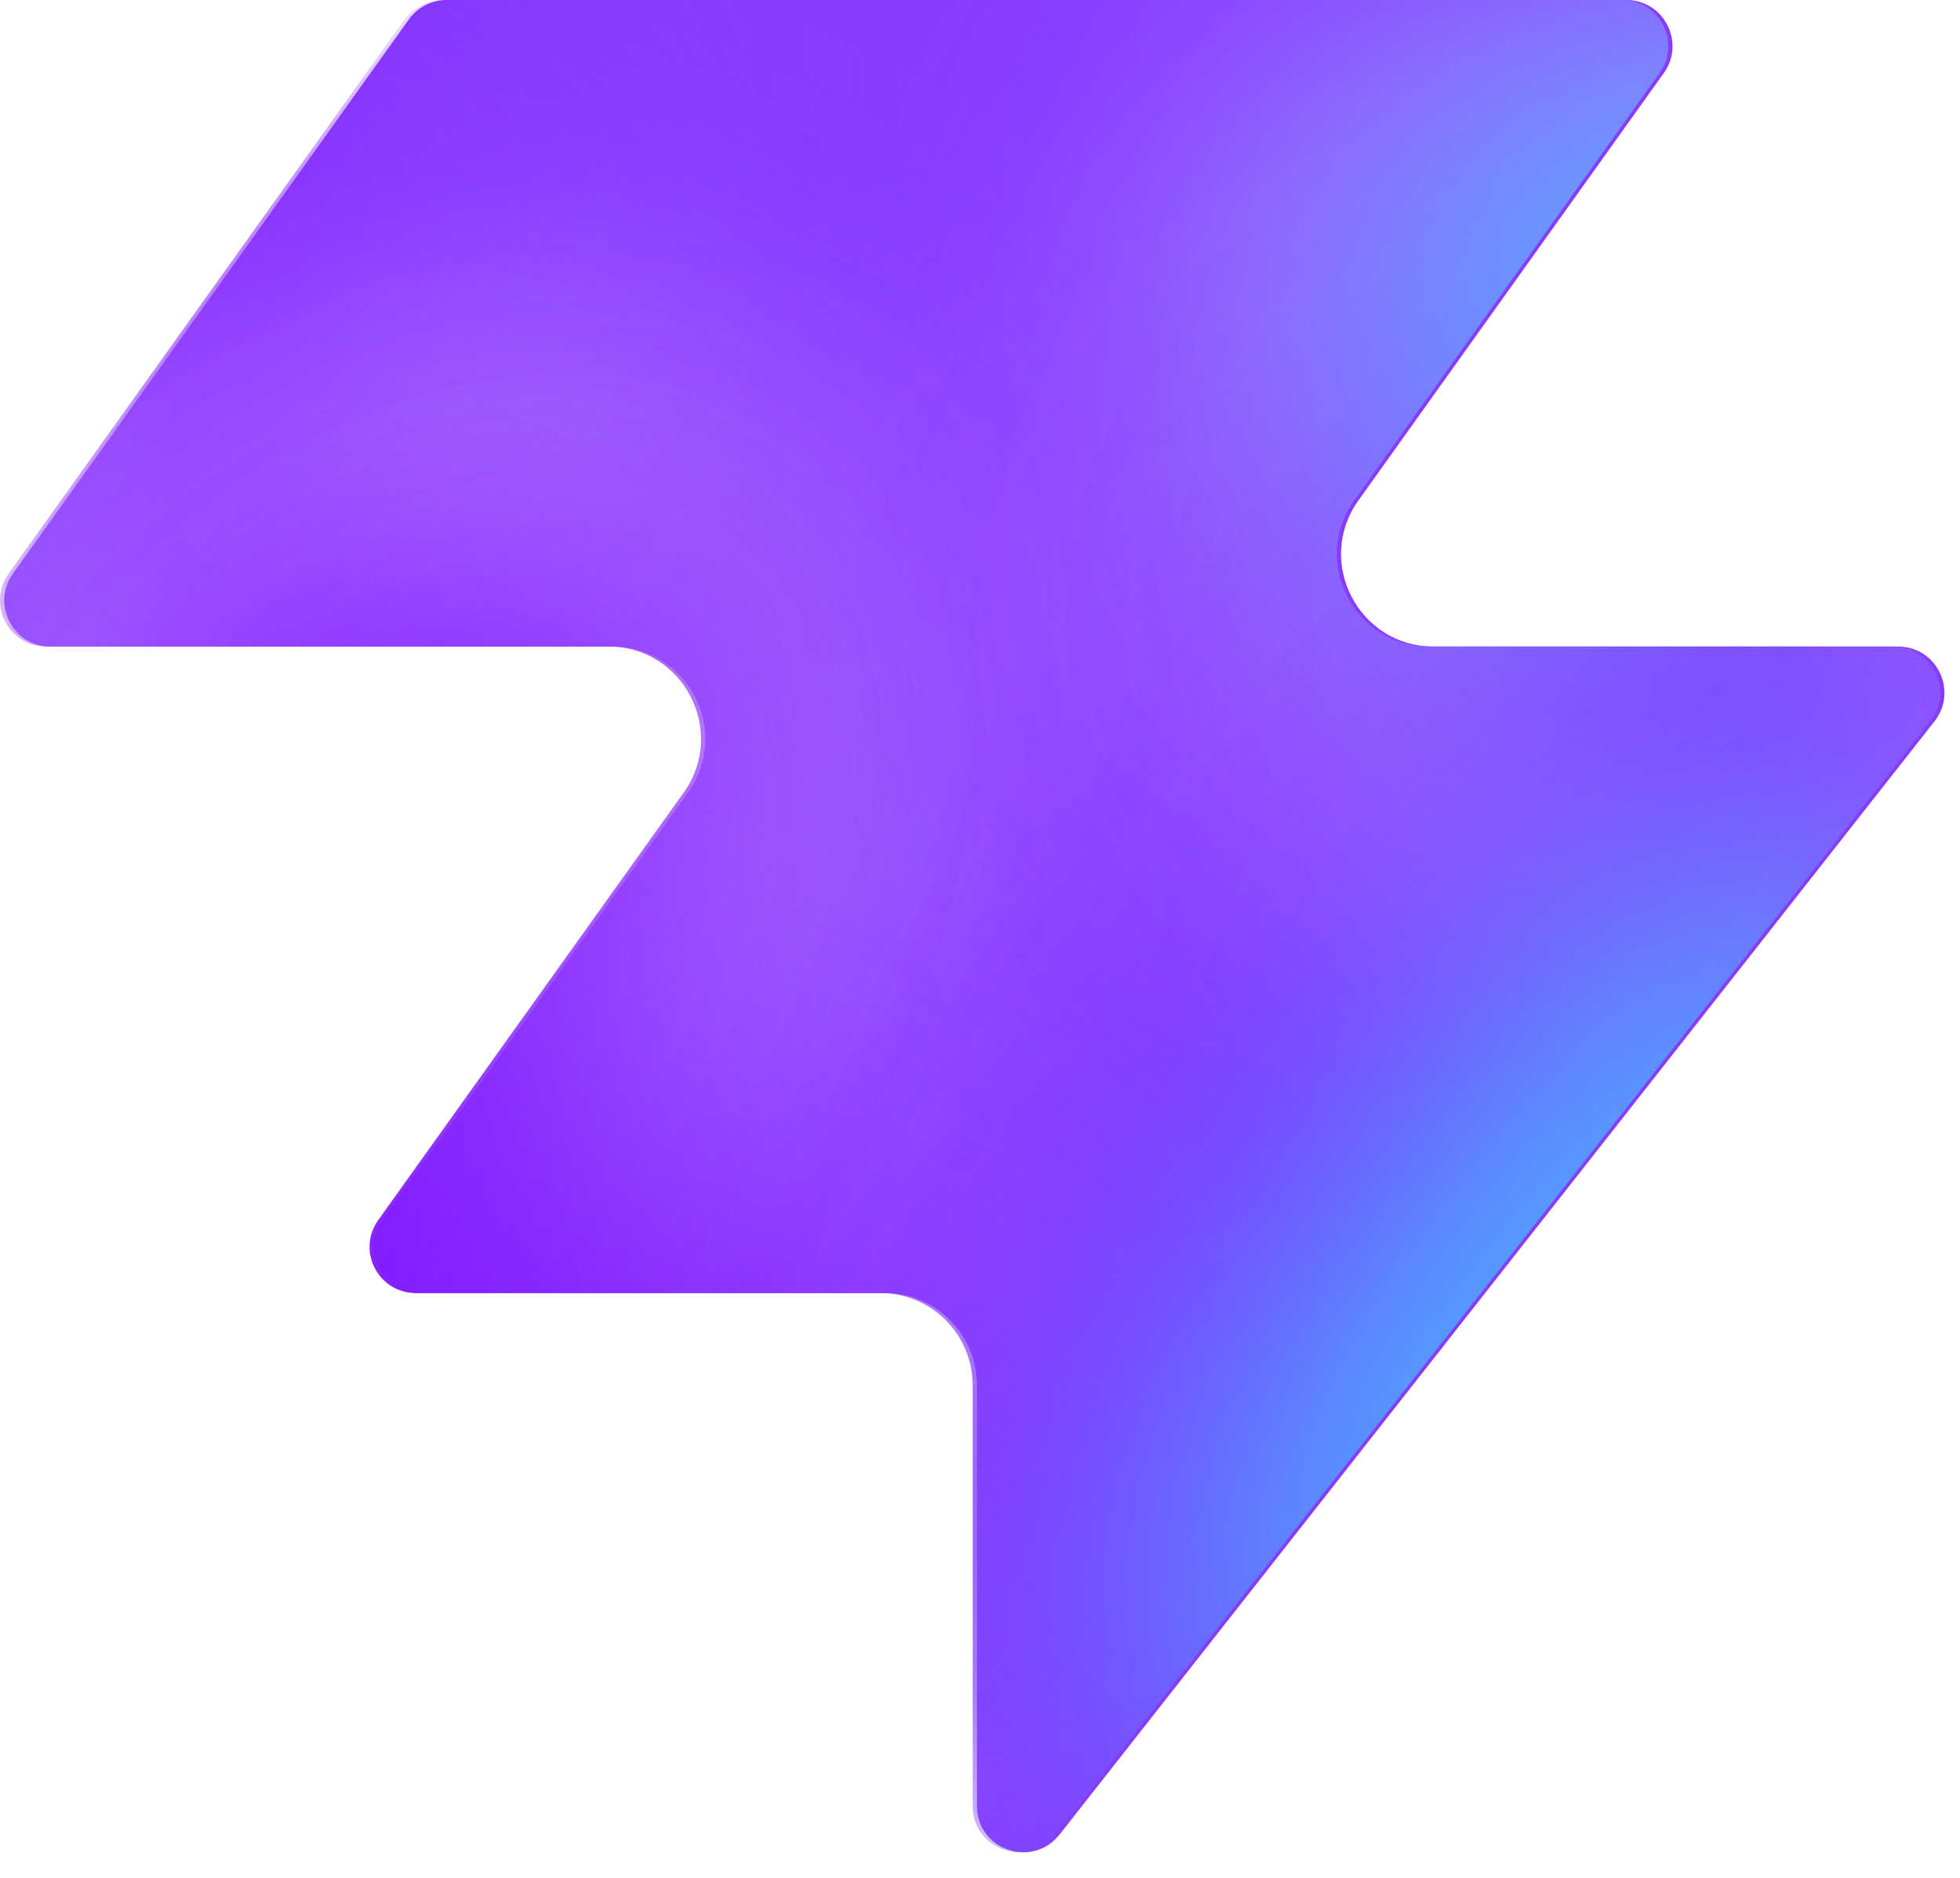
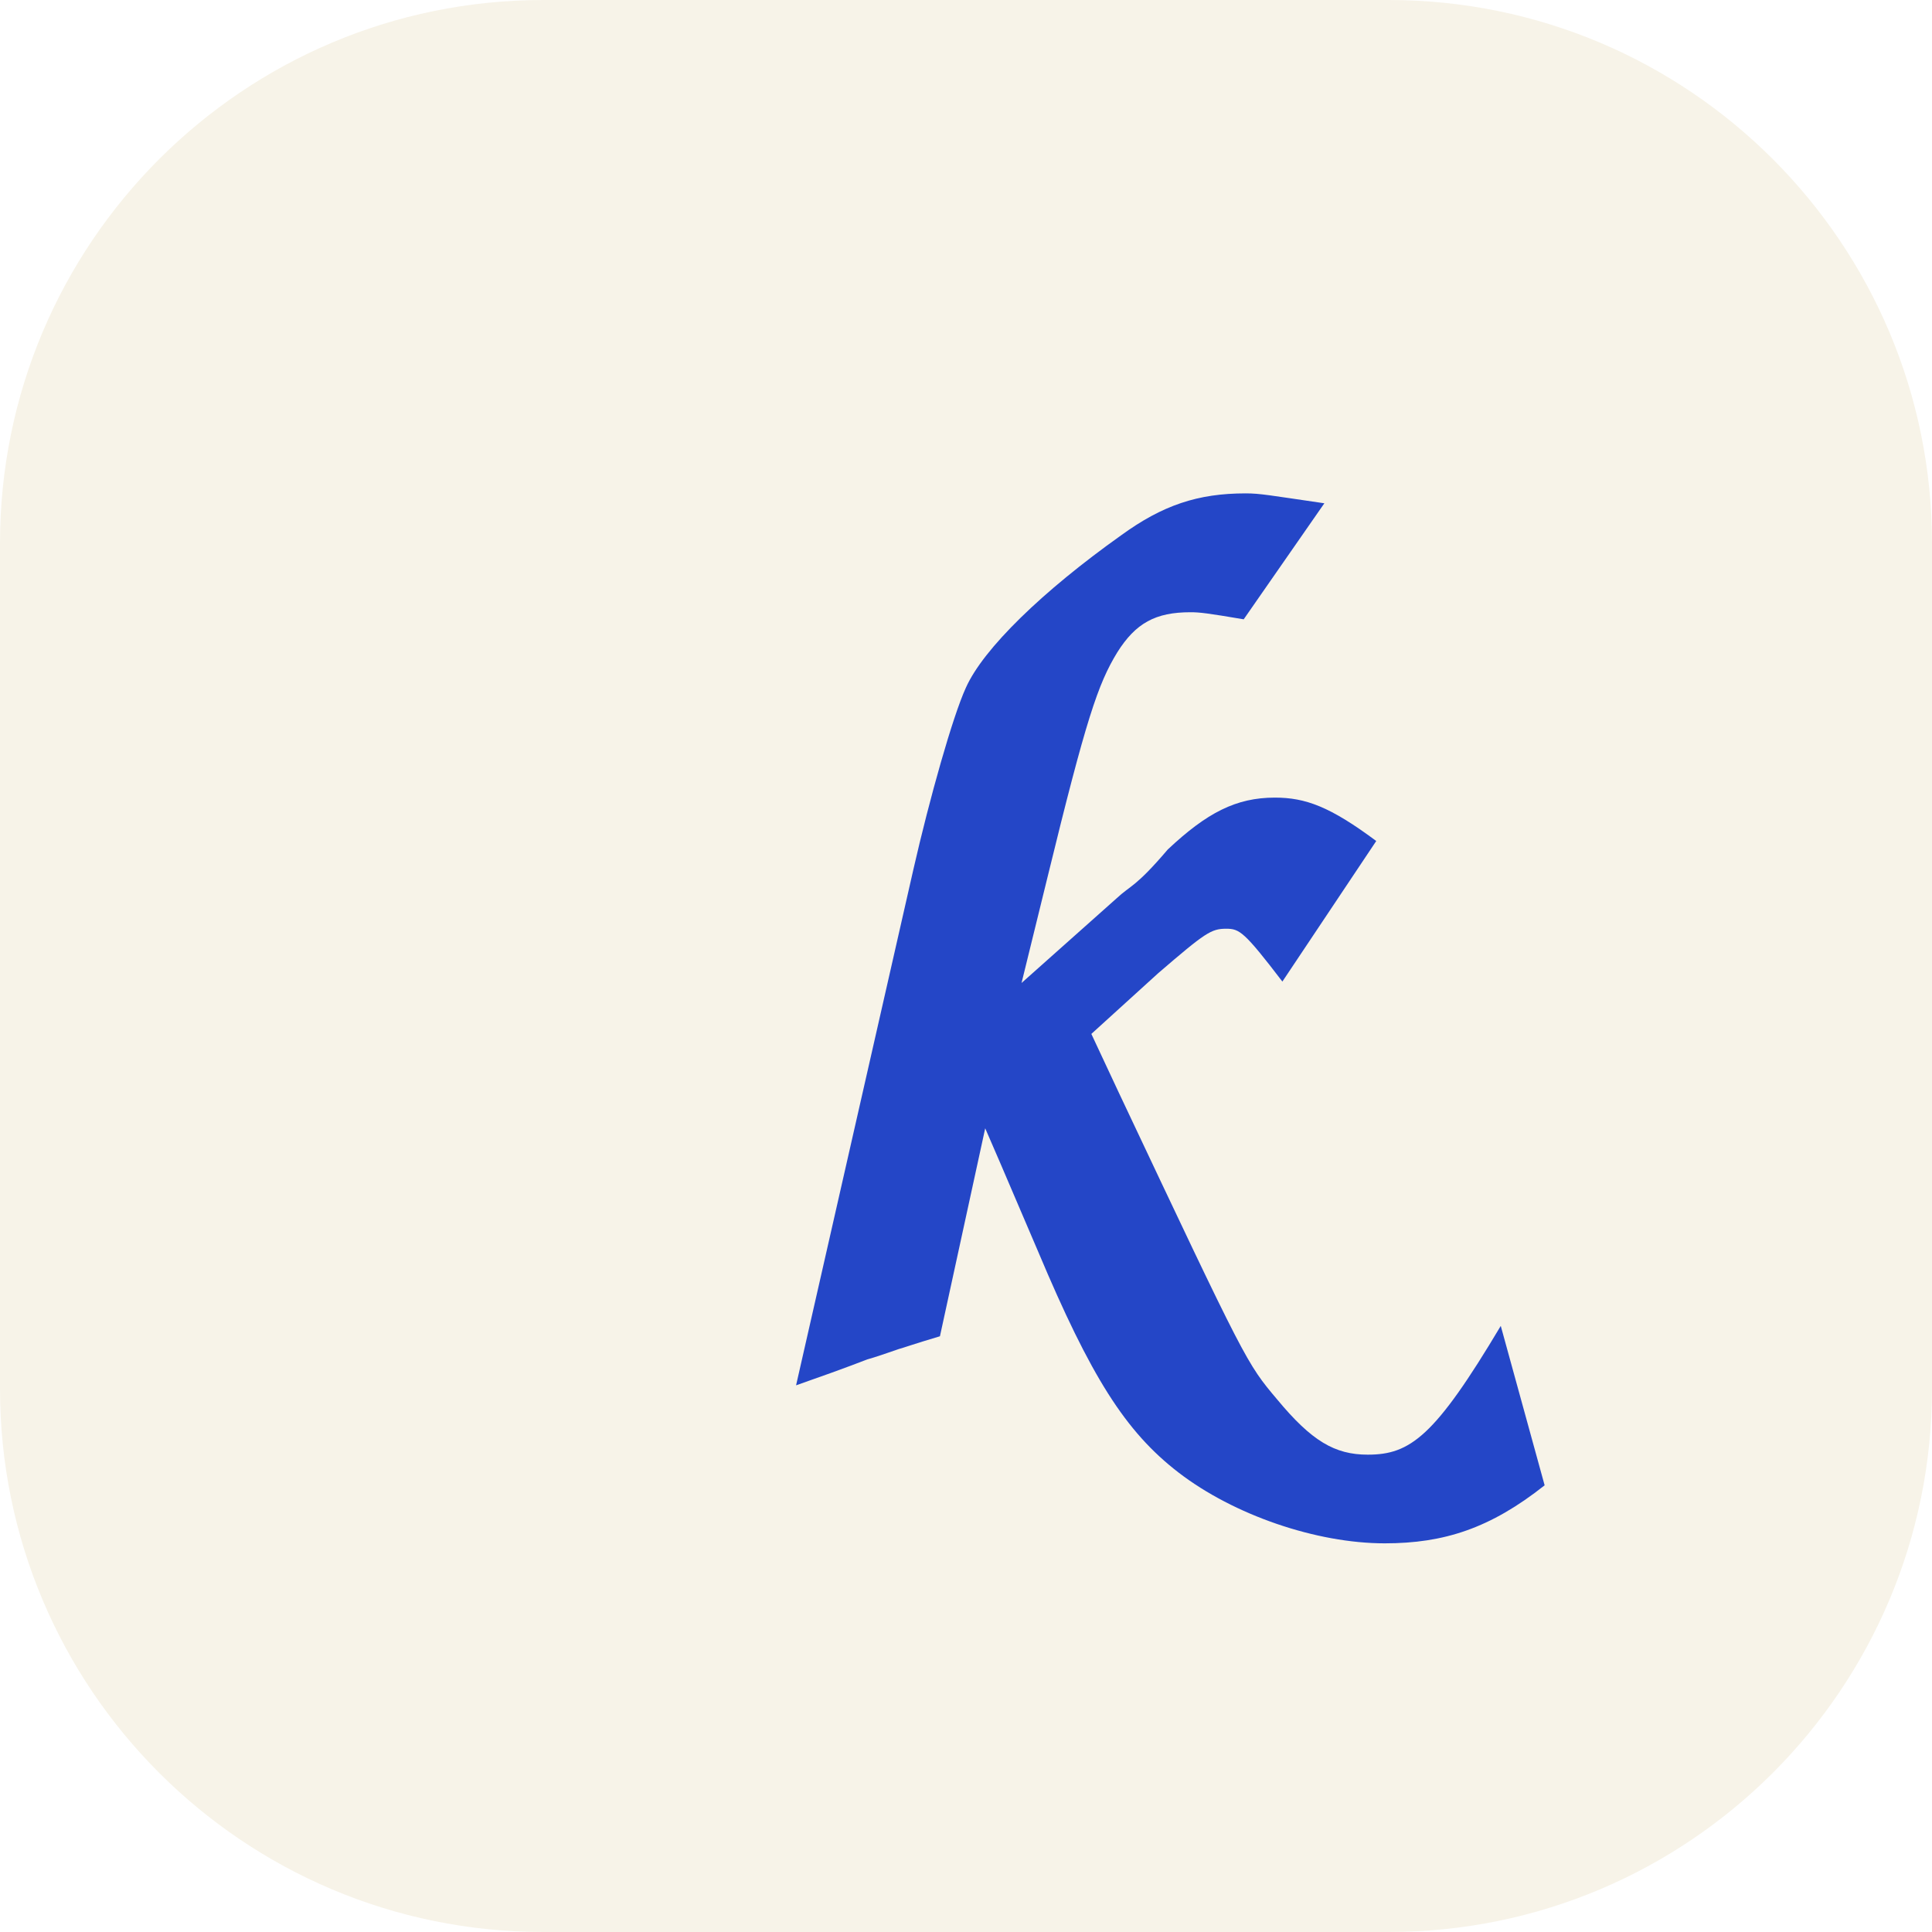
- <svg xmlns="http://www.w3.org/2000/svg" width="48" height="46" fill="none" viewBox="0 0 48 46">
-   <path fill="#863bff" d="M25.946 44.938c-.664.845-2.021.375-2.021-.698V33.937a2.26 2.26 0 0 0-2.262-2.262H10.287c-.92 0-1.456-1.04-.92-1.788l7.48-10.471c1.07-1.497 0-3.578-1.842-3.578H1.237c-.92 0-1.456-1.04-.92-1.788L10.013.474c.214-.297.556-.474.92-.474h28.894c.92 0 1.456 1.04.92 1.788l-7.48 10.471c-1.07 1.498 0 3.579 1.842 3.579h11.377c.943 0 1.473 1.088.89 1.83L25.947 44.94z" style="fill:#863bff;fill:color(display-p3 .525 .23 1);fill-opacity:1" />
-   <mask id="a" width="48" height="46" x="0" y="0" maskUnits="userSpaceOnUse" style="mask-type:alpha">
-     <path fill="#000" d="M25.842 44.938c-.664.844-2.021.375-2.021-.698V33.937a2.26 2.26 0 0 0-2.262-2.262H10.183c-.92 0-1.456-1.04-.92-1.788l7.48-10.471c1.07-1.498 0-3.579-1.842-3.579H1.133c-.92 0-1.456-1.04-.92-1.787L9.91.473c.214-.297.556-.474.92-.474h28.894c.92 0 1.456 1.04.92 1.788l-7.48 10.471c-1.07 1.498 0 3.578 1.842 3.578h11.377c.943 0 1.473 1.088.89 1.832L25.843 44.94z" style="fill:#000;fill-opacity:1" />
-   </mask>
-   <g mask="url(#a)">
-     <g filter="url(#b)">
-       <ellipse cx="5.508" cy="14.704" fill="#ede6ff" rx="5.508" ry="14.704" style="fill:#ede6ff;fill:color(display-p3 .927 .903 1);fill-opacity:1" transform="matrix(.00324 1 1 -.00324 -4.47 31.516)" />
-     </g>
-     <g filter="url(#c)">
-       <ellipse cx="10.399" cy="29.851" fill="#ede6ff" rx="10.399" ry="29.851" style="fill:#ede6ff;fill:color(display-p3 .927 .903 1);fill-opacity:1" transform="matrix(.00324 1 1 -.00324 -39.328 7.883)" />
-     </g>
-     <g filter="url(#d)">
-       <ellipse cx="5.508" cy="30.487" fill="#7e14ff" rx="5.508" ry="30.487" style="fill:#7e14ff;fill:color(display-p3 .492 .077 1);fill-opacity:1" transform="rotate(89.814 -25.913 -14.639)scale(1 -1)" />
-     </g>
-     <g filter="url(#e)">
-       <ellipse cx="5.508" cy="30.599" fill="#7e14ff" rx="5.508" ry="30.599" style="fill:#7e14ff;fill:color(display-p3 .492 .077 1);fill-opacity:1" transform="rotate(89.814 -32.644 -3.334)scale(1 -1)" />
-     </g>
-     <g filter="url(#f)">
-       <ellipse cx="5.508" cy="30.599" fill="#7e14ff" rx="5.508" ry="30.599" style="fill:#7e14ff;fill:color(display-p3 .492 .077 1);fill-opacity:1" transform="matrix(.00324 1 1 -.00324 -34.34 30.47)" />
-     </g>
-     <g filter="url(#g)">
-       <ellipse cx="14.072" cy="22.078" fill="#ede6ff" rx="14.072" ry="22.078" style="fill:#ede6ff;fill:color(display-p3 .927 .903 1);fill-opacity:1" transform="rotate(93.35 24.506 48.493)scale(-1 1)" />
-     </g>
-     <g filter="url(#h)">
-       <ellipse cx="3.47" cy="21.501" fill="#7e14ff" rx="3.47" ry="21.501" style="fill:#7e14ff;fill:color(display-p3 .492 .077 1);fill-opacity:1" transform="rotate(89.009 28.708 47.59)scale(-1 1)" />
-     </g>
-     <g filter="url(#i)">
-       <ellipse cx="3.47" cy="21.501" fill="#7e14ff" rx="3.47" ry="21.501" style="fill:#7e14ff;fill:color(display-p3 .492 .077 1);fill-opacity:1" transform="rotate(89.009 28.708 47.59)scale(-1 1)" />
-     </g>
-     <g filter="url(#j)">
-       <ellipse cx=".387" cy="8.972" fill="#7e14ff" rx="4.407" ry="29.108" style="fill:#7e14ff;fill:color(display-p3 .492 .077 1);fill-opacity:1" transform="rotate(39.51 .387 8.972)" />
-     </g>
-     <g filter="url(#k)">
-       <ellipse cx="47.523" cy="-6.092" fill="#7e14ff" rx="4.407" ry="29.108" style="fill:#7e14ff;fill:color(display-p3 .492 .077 1);fill-opacity:1" transform="rotate(37.892 47.523 -6.092)" />
-     </g>
-     <g filter="url(#l)">
-       <ellipse cx="41.412" cy="6.333" fill="#47bfff" rx="5.971" ry="9.665" style="fill:#47bfff;fill:color(display-p3 .28 .748 1);fill-opacity:1" transform="rotate(37.892 41.412 6.333)" />
-     </g>
-     <g filter="url(#m)">
-       <ellipse cx="-1.879" cy="38.332" fill="#7e14ff" rx="4.407" ry="29.108" style="fill:#7e14ff;fill:color(display-p3 .492 .077 1);fill-opacity:1" transform="rotate(37.892 -1.88 38.332)" />
-     </g>
-     <g filter="url(#n)">
-       <ellipse cx="-1.879" cy="38.332" fill="#7e14ff" rx="4.407" ry="29.108" style="fill:#7e14ff;fill:color(display-p3 .492 .077 1);fill-opacity:1" transform="rotate(37.892 -1.88 38.332)" />
-     </g>
-     <g filter="url(#o)">
-       <ellipse cx="35.651" cy="29.907" fill="#7e14ff" rx="4.407" ry="29.108" style="fill:#7e14ff;fill:color(display-p3 .492 .077 1);fill-opacity:1" transform="rotate(37.892 35.651 29.907)" />
-     </g>
-     <g filter="url(#p)">
-       <ellipse cx="38.418" cy="32.4" fill="#47bfff" rx="5.971" ry="15.297" style="fill:#47bfff;fill:color(display-p3 .28 .748 1);fill-opacity:1" transform="rotate(37.892 38.418 32.4)" />
-     </g>
-   </g>
-   <defs>
-     <filter id="b" width="60.045" height="41.654" x="-19.77" y="16.149" color-interpolation-filters="sRGB" filterUnits="userSpaceOnUse">
-       <feFlood flood-opacity="0" result="BackgroundImageFix" />
-       <feBlend in="SourceGraphic" in2="BackgroundImageFix" result="shape" />
-       <feGaussianBlur result="effect1_foregroundBlur_2002_17158" stdDeviation="7.659" />
-     </filter>
-     <filter id="c" width="90.34" height="51.437" x="-54.613" y="-7.533" color-interpolation-filters="sRGB" filterUnits="userSpaceOnUse">
-       <feFlood flood-opacity="0" result="BackgroundImageFix" />
-       <feBlend in="SourceGraphic" in2="BackgroundImageFix" result="shape" />
-       <feGaussianBlur result="effect1_foregroundBlur_2002_17158" stdDeviation="7.659" />
-     </filter>
-     <filter id="d" width="79.355" height="29.4" x="-49.64" y="2.03" color-interpolation-filters="sRGB" filterUnits="userSpaceOnUse">
-       <feFlood flood-opacity="0" result="BackgroundImageFix" />
-       <feBlend in="SourceGraphic" in2="BackgroundImageFix" result="shape" />
-       <feGaussianBlur result="effect1_foregroundBlur_2002_17158" stdDeviation="4.596" />
-     </filter>
-     <filter id="e" width="79.579" height="29.4" x="-45.045" y="20.029" color-interpolation-filters="sRGB" filterUnits="userSpaceOnUse">
-       <feFlood flood-opacity="0" result="BackgroundImageFix" />
-       <feBlend in="SourceGraphic" in2="BackgroundImageFix" result="shape" />
-       <feGaussianBlur result="effect1_foregroundBlur_2002_17158" stdDeviation="4.596" />
-     </filter>
-     <filter id="f" width="79.579" height="29.4" x="-43.513" y="21.178" color-interpolation-filters="sRGB" filterUnits="userSpaceOnUse">
-       <feFlood flood-opacity="0" result="BackgroundImageFix" />
-       <feBlend in="SourceGraphic" in2="BackgroundImageFix" result="shape" />
-       <feGaussianBlur result="effect1_foregroundBlur_2002_17158" stdDeviation="4.596" />
-     </filter>
-     <filter id="g" width="74.749" height="58.852" x="15.756" y="-17.901" color-interpolation-filters="sRGB" filterUnits="userSpaceOnUse">
-       <feFlood flood-opacity="0" result="BackgroundImageFix" />
-       <feBlend in="SourceGraphic" in2="BackgroundImageFix" result="shape" />
-       <feGaussianBlur result="effect1_foregroundBlur_2002_17158" stdDeviation="7.659" />
-     </filter>
-     <filter id="h" width="61.377" height="25.362" x="23.548" y="2.284" color-interpolation-filters="sRGB" filterUnits="userSpaceOnUse">
-       <feFlood flood-opacity="0" result="BackgroundImageFix" />
-       <feBlend in="SourceGraphic" in2="BackgroundImageFix" result="shape" />
-       <feGaussianBlur result="effect1_foregroundBlur_2002_17158" stdDeviation="4.596" />
-     </filter>
-     <filter id="i" width="61.377" height="25.362" x="23.548" y="2.284" color-interpolation-filters="sRGB" filterUnits="userSpaceOnUse">
-       <feFlood flood-opacity="0" result="BackgroundImageFix" />
-       <feBlend in="SourceGraphic" in2="BackgroundImageFix" result="shape" />
-       <feGaussianBlur result="effect1_foregroundBlur_2002_17158" stdDeviation="4.596" />
-     </filter>
-     <filter id="j" width="56.045" height="63.649" x="-27.636" y="-22.853" color-interpolation-filters="sRGB" filterUnits="userSpaceOnUse">
-       <feFlood flood-opacity="0" result="BackgroundImageFix" />
-       <feBlend in="SourceGraphic" in2="BackgroundImageFix" result="shape" />
-       <feGaussianBlur result="effect1_foregroundBlur_2002_17158" stdDeviation="4.596" />
-     </filter>
-     <filter id="k" width="54.814" height="64.646" x="20.116" y="-38.415" color-interpolation-filters="sRGB" filterUnits="userSpaceOnUse">
-       <feFlood flood-opacity="0" result="BackgroundImageFix" />
-       <feBlend in="SourceGraphic" in2="BackgroundImageFix" result="shape" />
-       <feGaussianBlur result="effect1_foregroundBlur_2002_17158" stdDeviation="4.596" />
-     </filter>
-     <filter id="l" width="33.541" height="35.313" x="24.641" y="-11.323" color-interpolation-filters="sRGB" filterUnits="userSpaceOnUse">
-       <feFlood flood-opacity="0" result="BackgroundImageFix" />
-       <feBlend in="SourceGraphic" in2="BackgroundImageFix" result="shape" />
-       <feGaussianBlur result="effect1_foregroundBlur_2002_17158" stdDeviation="4.596" />
-     </filter>
-     <filter id="m" width="54.814" height="64.646" x="-29.286" y="6.009" color-interpolation-filters="sRGB" filterUnits="userSpaceOnUse">
-       <feFlood flood-opacity="0" result="BackgroundImageFix" />
-       <feBlend in="SourceGraphic" in2="BackgroundImageFix" result="shape" />
-       <feGaussianBlur result="effect1_foregroundBlur_2002_17158" stdDeviation="4.596" />
-     </filter>
-     <filter id="n" width="54.814" height="64.646" x="-29.286" y="6.009" color-interpolation-filters="sRGB" filterUnits="userSpaceOnUse">
-       <feFlood flood-opacity="0" result="BackgroundImageFix" />
-       <feBlend in="SourceGraphic" in2="BackgroundImageFix" result="shape" />
-       <feGaussianBlur result="effect1_foregroundBlur_2002_17158" stdDeviation="4.596" />
-     </filter>
-     <filter id="o" width="54.814" height="64.646" x="8.244" y="-2.416" color-interpolation-filters="sRGB" filterUnits="userSpaceOnUse">
-       <feFlood flood-opacity="0" result="BackgroundImageFix" />
-       <feBlend in="SourceGraphic" in2="BackgroundImageFix" result="shape" />
-       <feGaussianBlur result="effect1_foregroundBlur_2002_17158" stdDeviation="4.596" />
-     </filter>
-     <filter id="p" width="39.409" height="43.623" x="18.713" y="10.588" color-interpolation-filters="sRGB" filterUnits="userSpaceOnUse">
-       <feFlood flood-opacity="0" result="BackgroundImageFix" />
-       <feBlend in="SourceGraphic" in2="BackgroundImageFix" result="shape" />
-       <feGaussianBlur result="effect1_foregroundBlur_2002_17158" stdDeviation="4.596" />
-     </filter>
-   </defs>
+ <svg xmlns="http://www.w3.org/2000/svg" viewBox="0 0 64 64">
+   <rect width="64" height="64" rx="18" fill="#F7F3E8" />
+   <text x="32" y="45" text-anchor="middle" font-family="'Fuzzy Bubbles', 'Comic Sans MS', cursive" font-weight="700" font-size="40" fill="#2446C7">k</text>
</svg>
